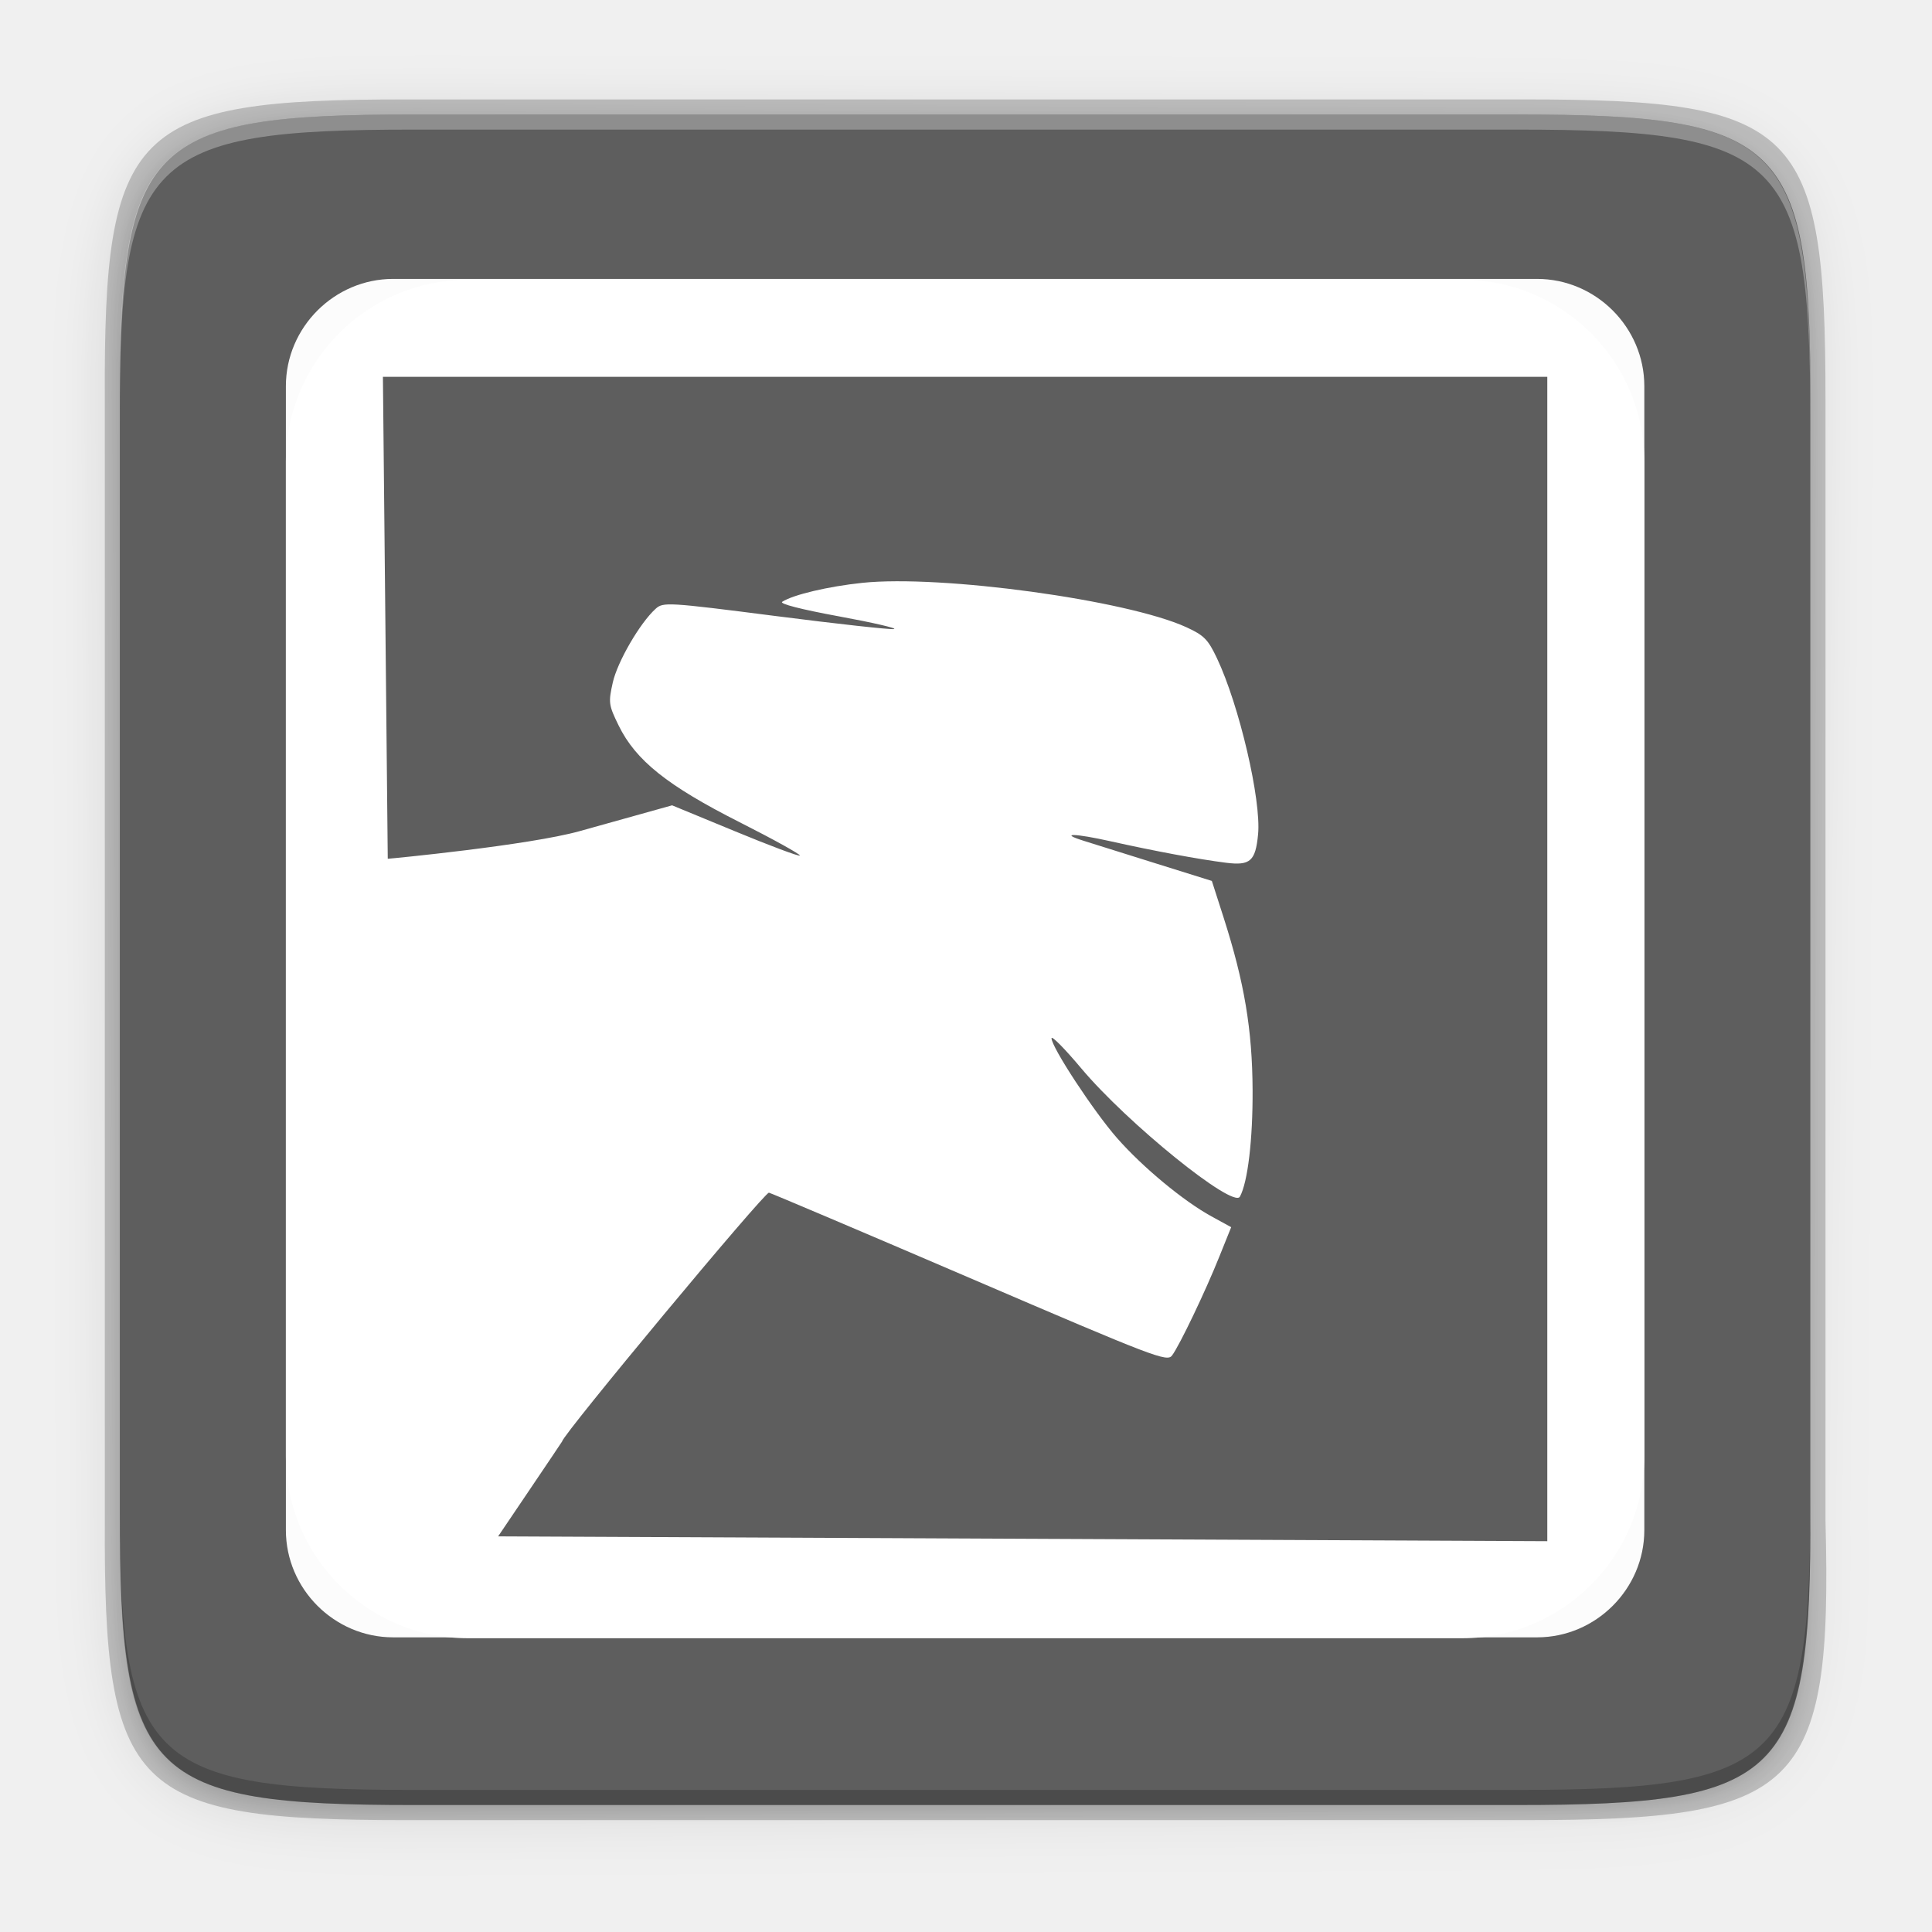
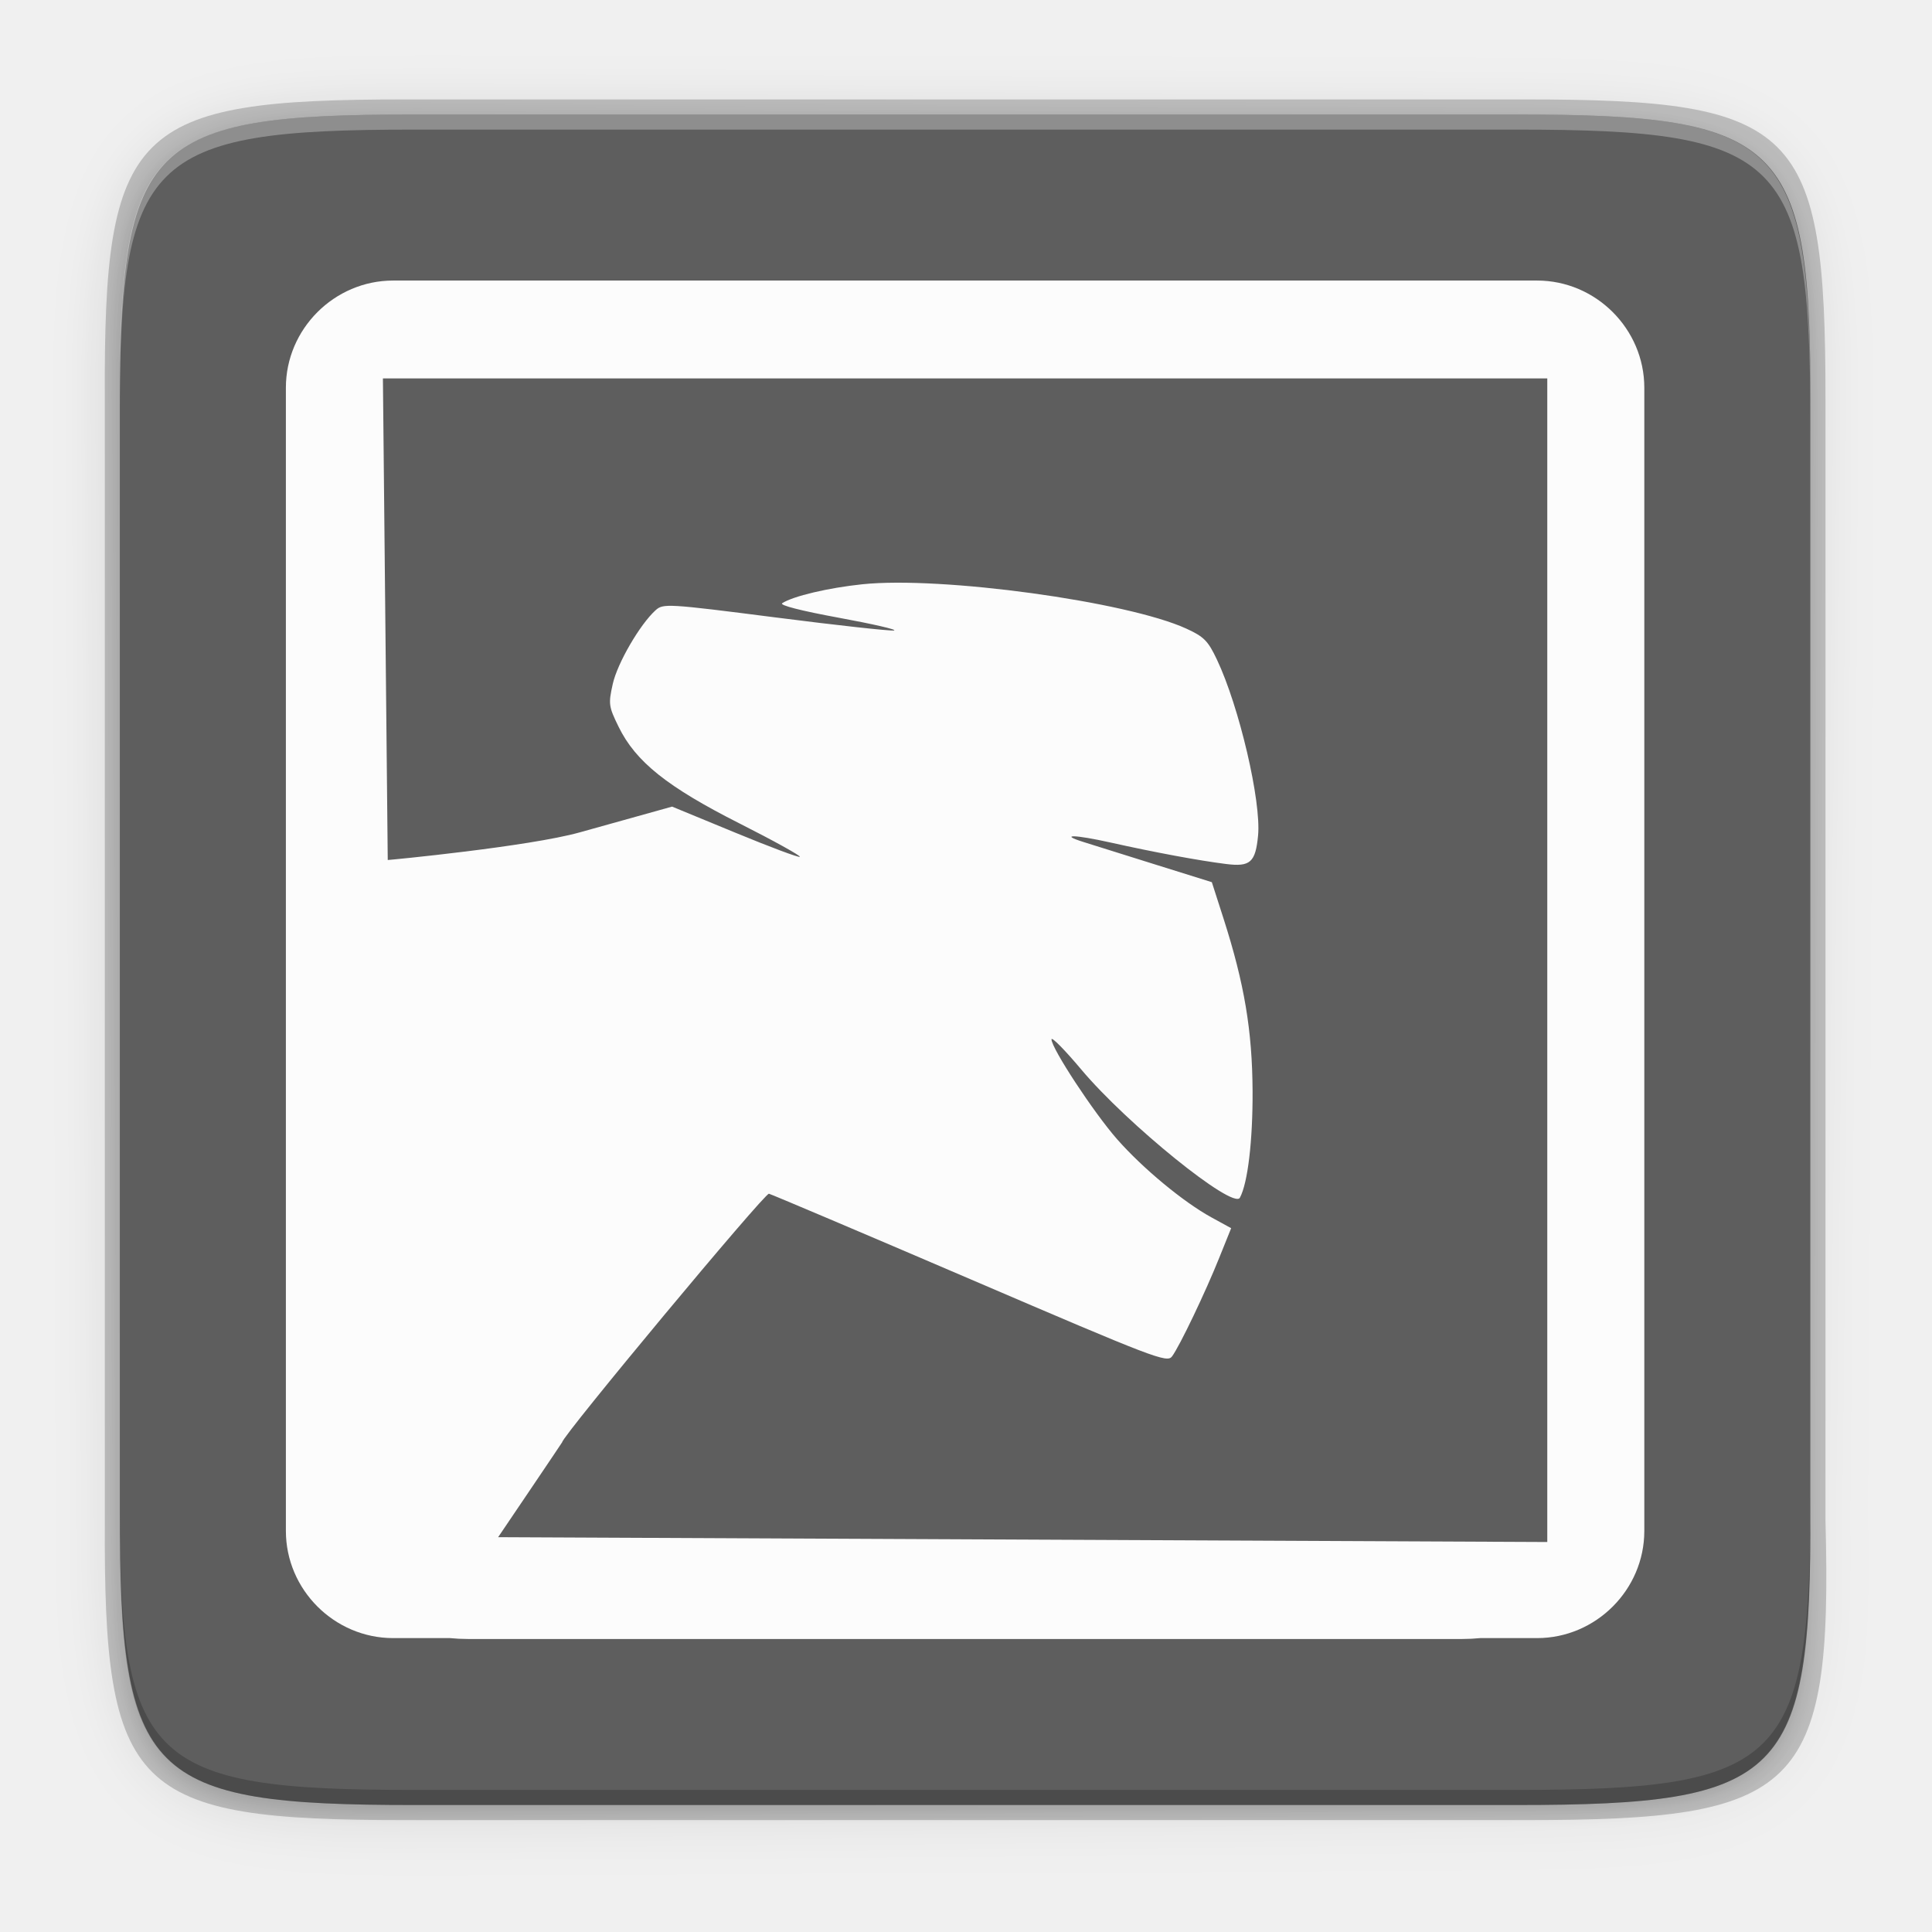
<svg xmlns="http://www.w3.org/2000/svg" height="256" width="256">
-   <linearGradient id="linearGradient4358" gradientUnits="userSpaceOnUse" x1="88" x2="488" y1="88" y2="488">
+   <linearGradient id="a" gradientUnits="userSpaceOnUse" x1="88" x2="488" y1="88" y2="488">
    <stop offset="0" stop-opacity=".588" />
    <stop offset="1" stop-opacity=".206" />
  </linearGradient>
-   <filter id="filter4380" color-interpolation-filters="sRGB" height="1.088" width="1.106" x="-.05" y="-.04">
+   <filter id="b" color-interpolation-filters="sRGB" height="1.088" width="1.106" x="-.05" y="-.04">
    <feGaussianBlur stdDeviation="8.48" />
  </filter>
-   <filter id="filter4346" color-interpolation-filters="sRGB" height="1.022" width="1.026" x="-.01" y="-.01">
+   <filter id="c" color-interpolation-filters="sRGB" height="1.022" width="1.026" x="-.01" y="-.01">
    <feGaussianBlur stdDeviation="2.12" />
  </filter>
-   <path d="m141.843 74c-70.593 0-78.189 7.251-77.843 77.987v146.013 146.013c-.346 70.736 7.25 77.987 77.843 77.987h292.314c70.593 0 79.78-7.277 77.843-77.987v-146.013-146.013c0-70.737-7.25-77.987-77.843-77.987z" filter="url(#filter4346)" opacity=".1" transform="matrix(.5 0 0 .5 -16.11649 -20.82554)" />
-   <path d="m141.843 74c-70.593 0-78.189 7.251-77.843 77.987v146.013 146.013c-.346 70.736 7.25 77.987 77.843 77.987h292.314c70.593 0 79.78-7.277 77.843-77.987v-146.013-146.013c0-70.737-7.25-77.987-77.843-77.987z" fill="url(#linearGradient4358)" filter="url(#filter4380)" opacity=".3" transform="matrix(.5 0 0 .5 -16.11649 -20.82523)" />
+   <path d="m141.843 74c-70.593 0-78.189 7.251-77.843 77.987v146.013 146.013c-.346 70.736 7.25 77.987 77.843 77.987h292.314c70.593 0 79.78-7.277 77.843-77.987v-146.013-146.013c0-70.737-7.25-77.987-77.843-77.987z" filter="url(#c)" opacity=".1" transform="matrix(.5 0 0 .5 -16.11649 -20.82554)" />
+   <path d="m141.843 74c-70.593 0-78.189 7.251-77.843 77.987v146.013 146.013c-.346 70.736 7.25 77.987 77.843 77.987h292.314c70.593 0 79.78-7.277 77.843-77.987v-146.013-146.013c0-70.737-7.25-77.987-77.843-77.987z" fill="url(#a)" filter="url(#b)" opacity=".3" transform="matrix(.5 0 0 .5 -16.11649 -20.82523)" />
  <path d="m53.695 13.174c-36.099 0-39.983 3.69-39.806 39.69v74.31 74.31c-.177 36 3.707 39.69 39.806 39.69h148.387c36.099 0 40.775-3.703 39.806-39.69v-74.31-74.31c0-36-3.707-39.69-39.806-39.69z" opacity=".2" />
  <path d="m200.956 15.174c35.297 0 39.095 3.625 38.922 38.994v73.006 73.006c.173 35.368-3.625 38.994-38.922 38.994h-146.157c-35.297 0-38.922-3.625-38.922-38.994v-73.006-73.006c0-35.369 3.625-38.994 38.922-38.994z" fill="#5e5e5e" />
  <path d="m54.805 15.174c-35.297 0-39.095 3.626-38.922 38.994v2c-.173-35.368 3.625-38.994 38.922-38.994h146.156c35.297 0 38.922 3.626 38.922 38.994v-2c0-35.369-3.625-38.994-38.922-38.994z" fill="#fff" opacity=".3" />
  <path d="m54.811 239.174c-35.297 0-39.095-3.626-38.922-38.994v-2c-.173 35.368 3.625 38.994 38.922 38.994h146.156c35.297 0 38.922-3.626 38.922-38.994v2c0 35.369-3.625 38.994-38.922 38.994z" opacity=".2" />
-   <path d="m52.092 36.957c-7.791 0-14.211 6.42-14.211 14.211v151.58c0 7.791 6.42 14.209 14.211 14.209h151.58c7.791 0 14.209-6.418 14.209-14.209v-151.58c0-7.791-6.418-14.211-14.209-14.211zm0 9.475h151.58c2.706 0 4.736 2.03 4.736 4.736v151.58c0 2.706-2.03 4.736-4.736 4.736h-151.58c-2.706 0-4.736-2.03-4.736-4.736v-151.58c0-2.706 2.03-4.736 4.736-4.736z" fill="#fcfcfc" />
-   <path d="m300.633 129.988c-13.296 0-24.107 10.811-24.107 24.107v131.786c0 13.296 10.811 24.107 24.107 24.107h131.786c13.296 0 24.107-10.811 24.107-24.107v-131.786c0-13.296-10.811-24.107-24.107-24.107zm143.036 12.857v154.286l-139.019-.64s8.489-12.552 8.489-12.594c0-.802 26.831-33.069 27.397-32.946.323.077 12.337 5.169 26.669 11.325 24.477 10.514 26.082 11.132 26.744 10.245 1.001-1.341 4.454-8.566 6.278-13.133l1.557-3.867-2.612-1.431c-3.694-2.02-9.113-6.507-12.506-10.371-3.096-3.526-8.689-12.043-8.689-13.234 0-.393 1.774 1.408 3.943 3.993 6.091 7.26 20.137 18.617 21.018 17.001 1.046-1.919 1.716-7.575 1.682-14.138-.041-8.012-1.084-14.243-3.842-22.852l-1.557-4.847-7.634-2.386c-4.202-1.321-8.42-2.641-9.367-2.938-3.301-1.038-1.216-1.003 3.616.077 5.778 1.29 11.634 2.38 15.268 2.838 3.2.402 3.902-.206 4.244-3.767.436-4.54-2.493-17.085-5.449-23.329-1.18-2.492-1.706-3.037-4.068-4.118-7.863-3.6-32.465-6.967-42.916-5.876-4.518.472-9.176 1.572-10.622 2.511-.408.265 2.517 1.011 7.533 1.934 4.503.828 7.775 1.586 7.282 1.682-.492.09-7.563-.687-15.72-1.733-14.32-1.837-14.873-1.857-15.871-.954-2.08 1.882-5.059 7.016-5.675 9.768-.596 2.665-.548 2.988.778 5.7 2.262 4.622 6.452 7.967 16.021 12.807 4.525 2.289 8.12 4.286 7.986 4.42-.134.134-4.003-1.318-8.588-3.214l-8.337-3.44-12.229 3.415c-6.729 1.883-25.172 3.665-25.448 3.665l-.642-63.859z" fill="#fff" transform="matrix(1 0 0 1 -238.645 -92.91403)" />
+   <path d="m52.092 37.174c-7.791 0-14.211 6.416-14.211 14.202v10.007 131.699 9.775c0 7.786 6.42 14.2 14.211 14.2h7.535c.777.076 1.565.117 2.361.117h131.785c.797 0 1.584-.041 2.361-.117h7.537c7.791 0 14.209-6.414 14.209-14.2v-9.775-131.699-10.007c0-7.786-6.418-14.202-14.209-14.202zm-1.354 12.966h154.285v154.185l-139.018-.64s8.488-12.544 8.488-12.586c0-.802 26.831-33.046 27.396-32.924.323.077 12.336 5.165 26.668 11.317 24.477 10.507 26.082 11.126 26.744 10.239 1.001-1.34 4.454-8.56 6.277-13.124l1.557-3.865-2.611-1.431c-3.694-2.019-9.113-6.503-12.506-10.364-3.096-3.524-8.688-12.036-8.688-13.226 0-.393 1.773 1.407 3.941 3.99 6.091 7.255 20.138 18.607 21.02 16.991 1.046-1.917 1.715-7.571 1.682-14.129-.041-8.006-1.084-14.233-3.842-22.837l-1.557-4.843-7.635-2.385c-4.202-1.32-8.419-2.638-9.365-2.936-3.301-1.037-1.217-1.003 3.615.076 5.778 1.289 11.633 2.379 15.268 2.836 3.2.402 3.902-.204 4.244-3.763.436-4.537-2.493-17.076-5.449-23.315-1.18-2.49-1.706-3.034-4.068-4.115-7.863-3.597-32.465-6.963-42.916-5.873-4.518.472-9.175 1.571-10.621 2.51-.408.265 2.517 1.01 7.533 1.932 4.503.827 7.776 1.584 7.283 1.681-.492.09-7.564-.686-15.721-1.731-14.32-1.836-14.874-1.855-15.871-.953-2.08 1.881-5.058 7.011-5.674 9.761-.596 2.663-.55 2.987.777 5.697 2.262 4.619 6.452 7.962 16.021 12.798 4.525 2.287 8.12 4.283 7.986 4.417-.134.134-4.004-1.318-8.59-3.213l-8.336-3.437-12.23 3.412c-6.729 1.882-25.171 3.662-25.447 3.662z" fill="#fcfcfc" stroke-width="1" />
</svg>
